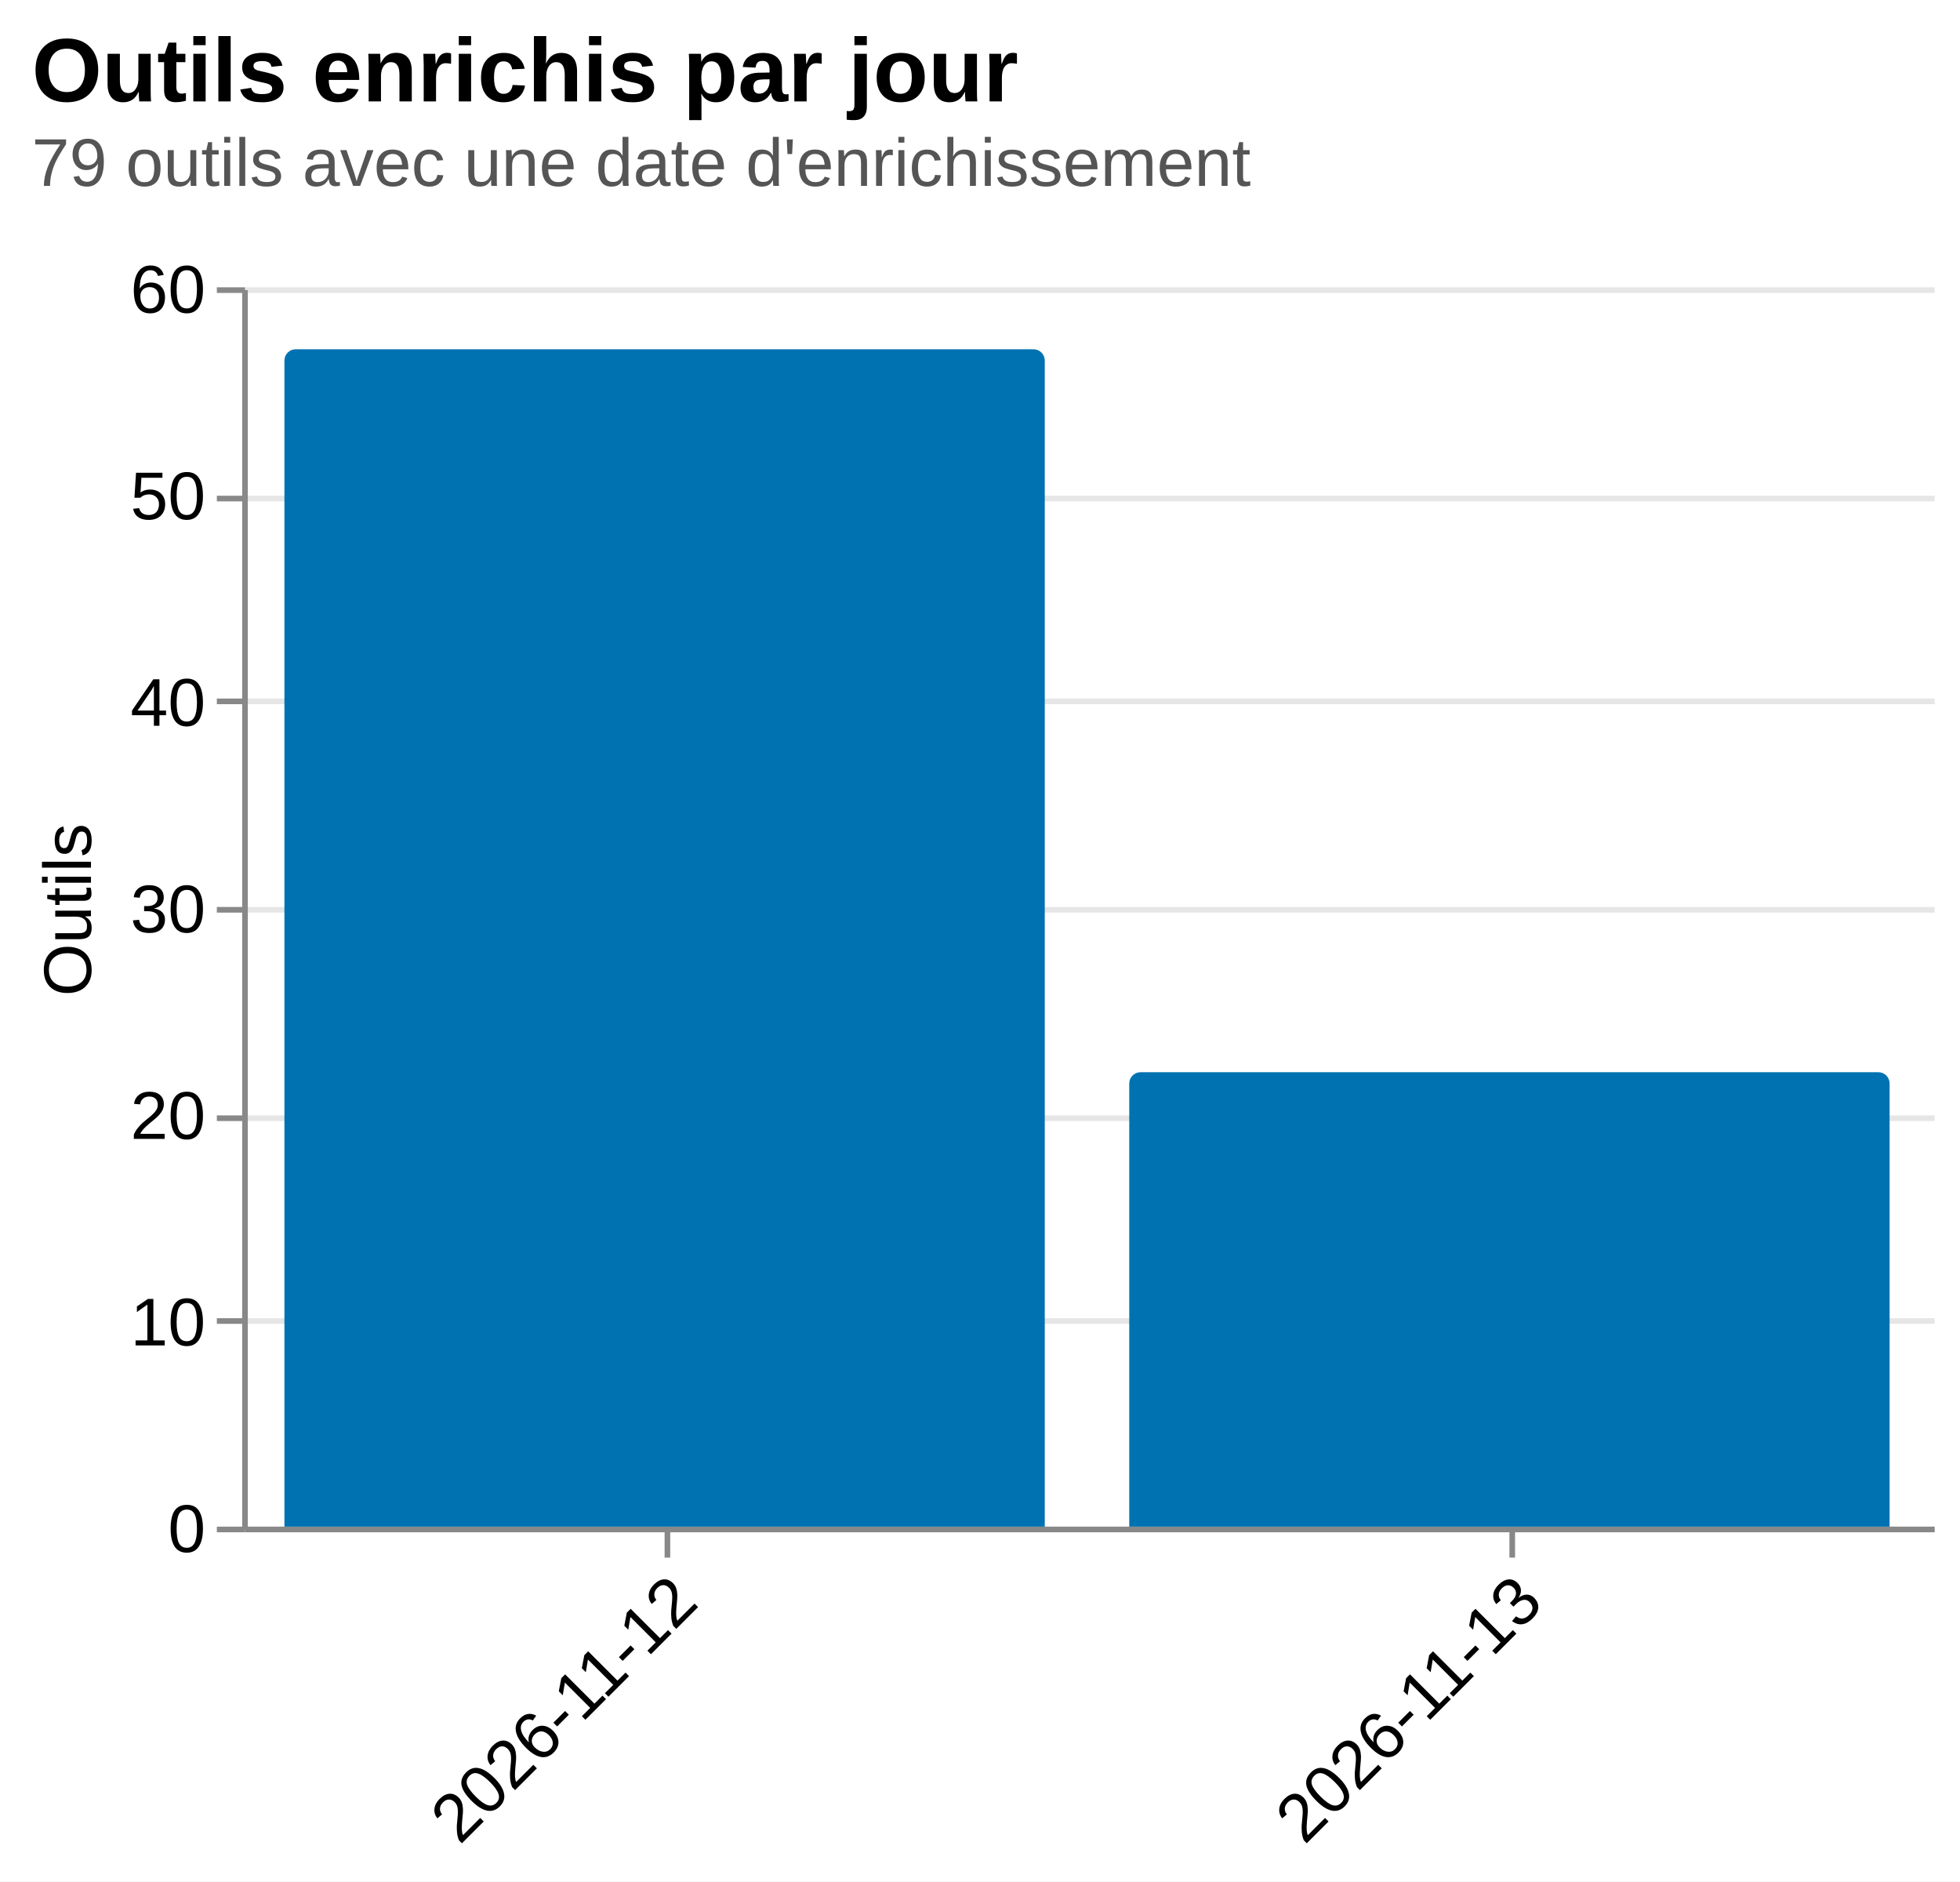
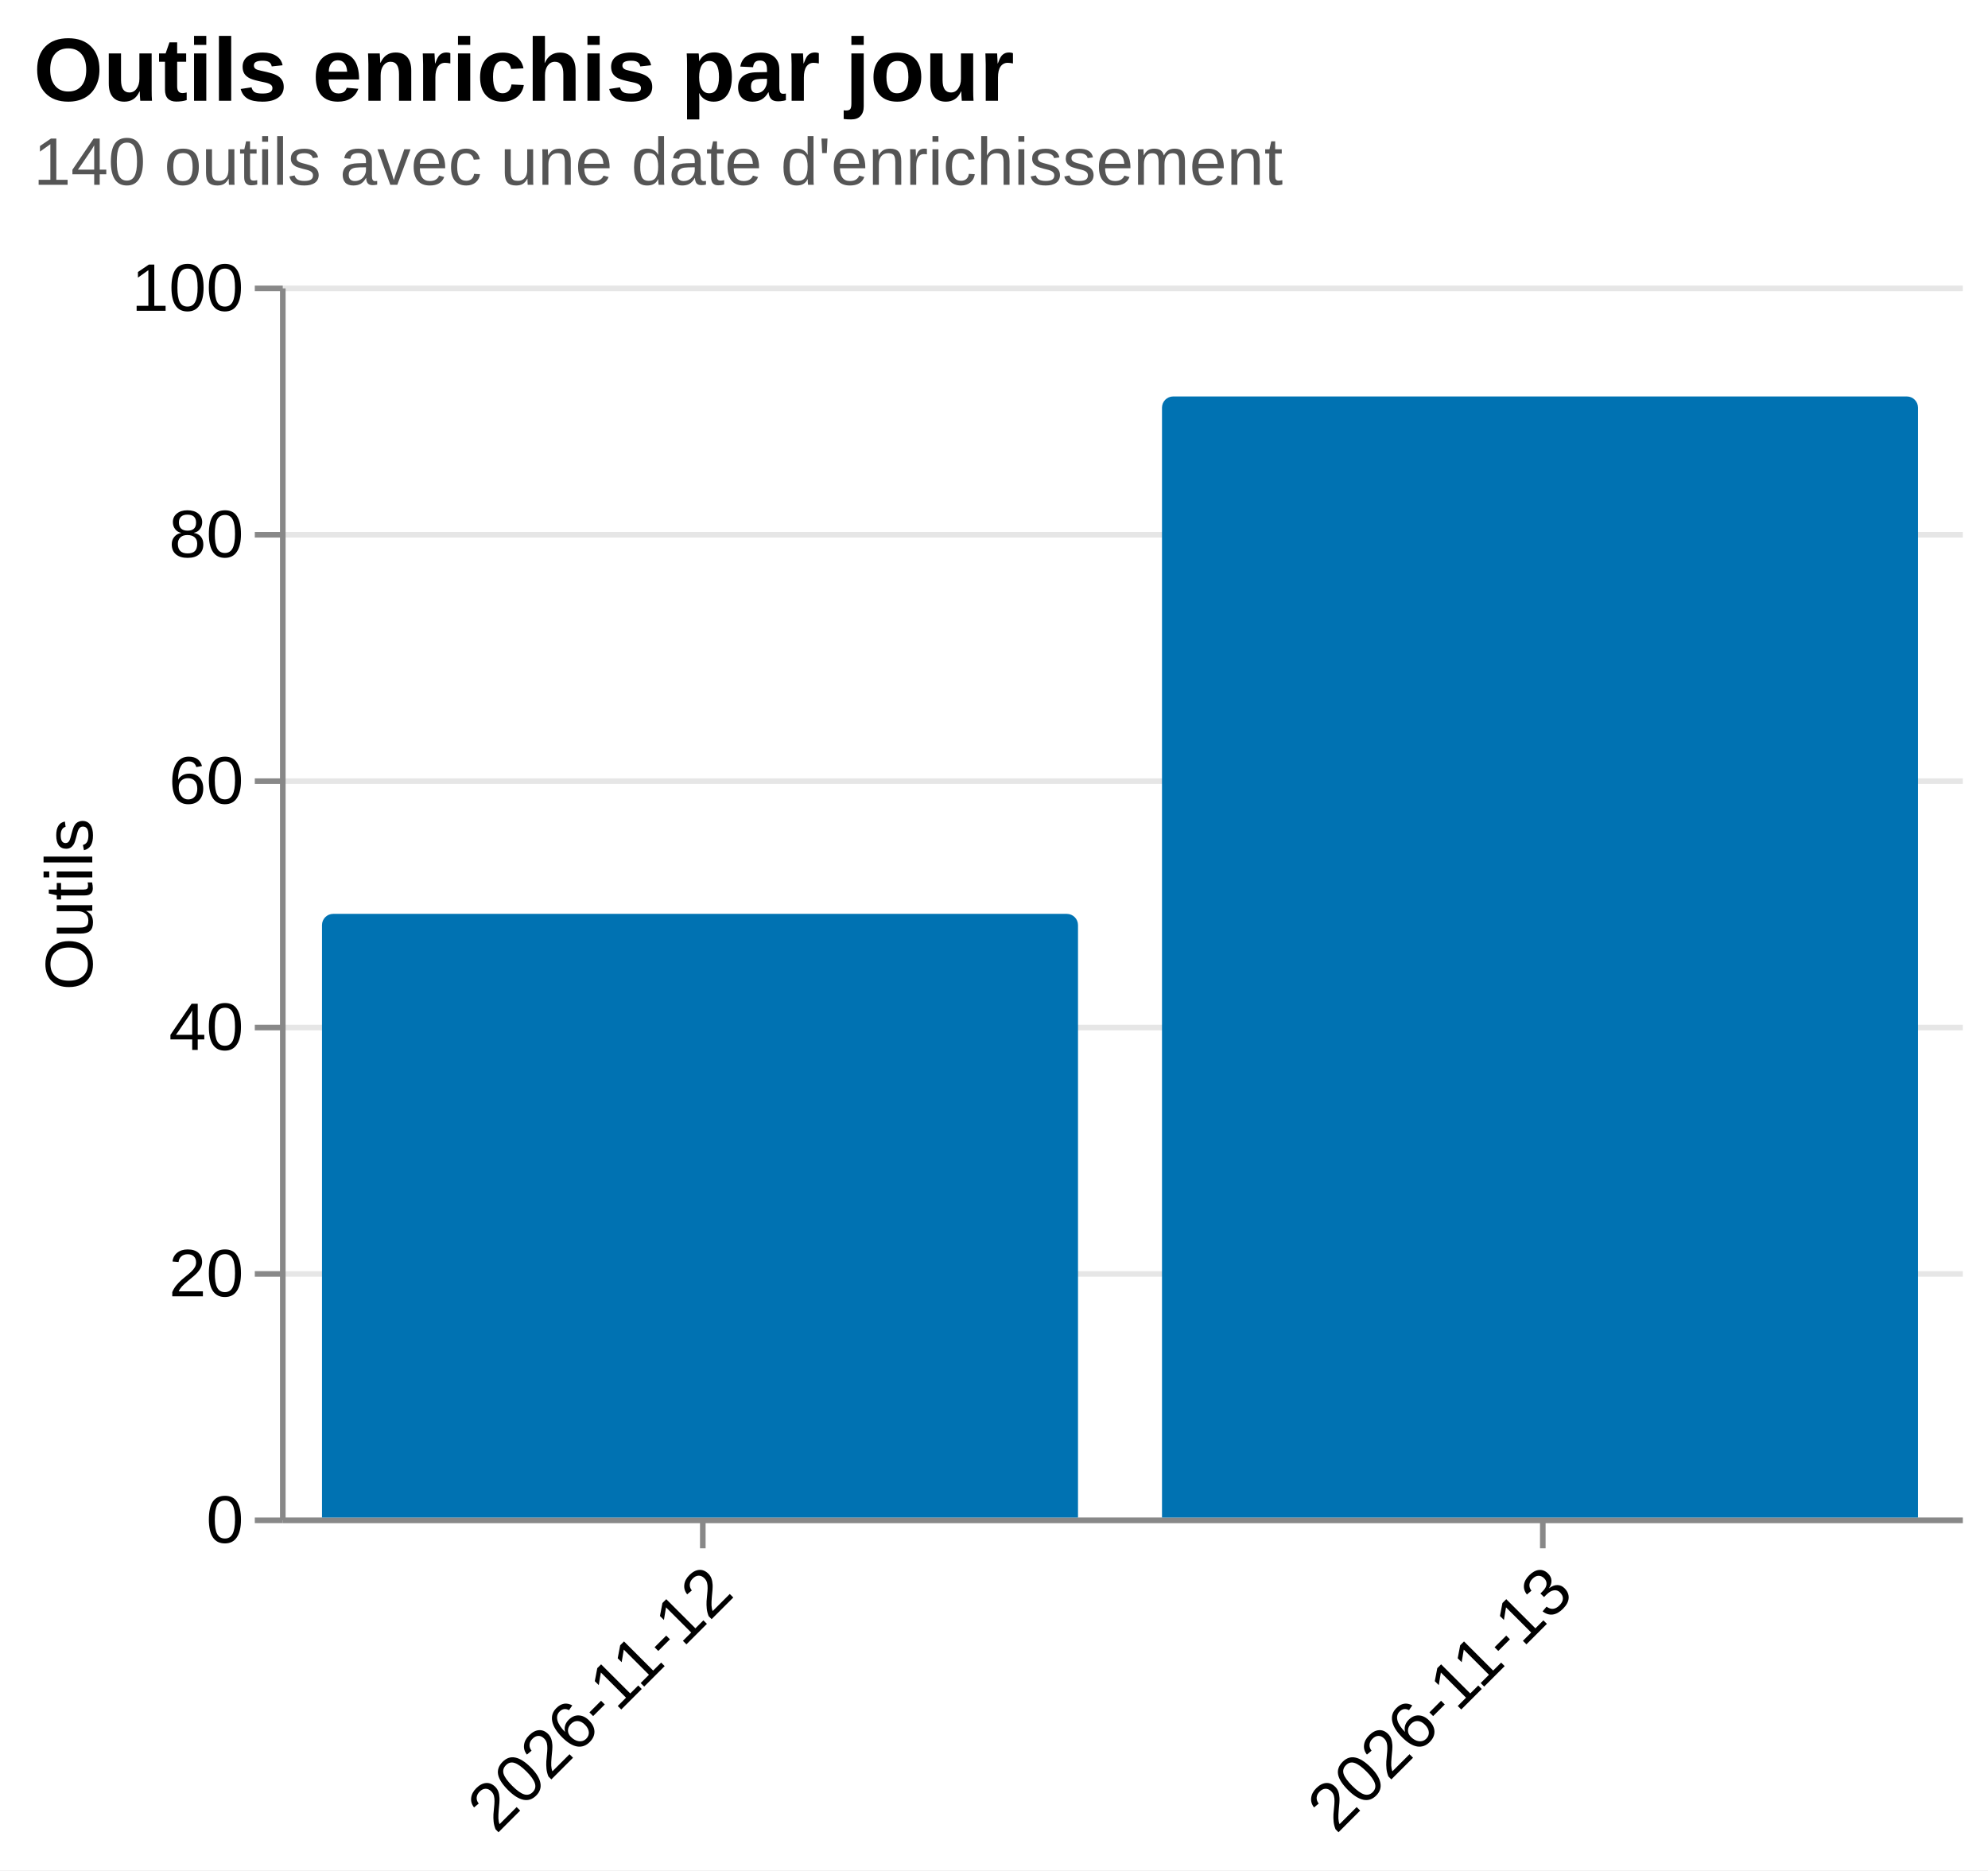
- <svg xmlns="http://www.w3.org/2000/svg" version="1.1" class="marks" width="348" height="334" viewBox="0 0 348 334">
-   <rect width="348" height="334" fill="white" />
-   <g fill="none" stroke-miterlimit="10" transform="translate(43,51)">
+ <svg xmlns="http://www.w3.org/2000/svg" version="1.1" class="marks" width="355" height="334" viewBox="0 0 355 334">
+   <rect width="355" height="334" fill="white" />
+   <g fill="none" stroke-miterlimit="10" transform="translate(50,51)">
    <g class="mark-group role-frame root" role="graphics-object" aria-roledescription="group mark container">
      <g transform="translate(0,0)">
        <path class="background" aria-hidden="true" d="M0,0h300v220h-300Z" />
        <g>
          <g class="mark-group role-axis" aria-hidden="true">
            <g transform="translate(0.5,0.5)">
              <path class="background" aria-hidden="true" d="M0,0h0v0h0Z" pointer-events="none" />
              <g>
                <g class="mark-rule role-axis-grid" pointer-events="none">
                  <line transform="translate(0,220)" x2="300" y2="0" stroke="#E6E6E6" stroke-width="1" opacity="1" />
-                   <line transform="translate(0,183)" x2="300" y2="0" stroke="#E6E6E6" stroke-width="1" opacity="1" />
-                   <line transform="translate(0,147)" x2="300" y2="0" stroke="#E6E6E6" stroke-width="1" opacity="1" />
-                   <line transform="translate(0,110)" x2="300" y2="0" stroke="#E6E6E6" stroke-width="1" opacity="1" />
-                   <line transform="translate(0,73)" x2="300" y2="0" stroke="#E6E6E6" stroke-width="1" opacity="1" />
-                   <line transform="translate(0,37)" x2="300" y2="0" stroke="#E6E6E6" stroke-width="1" opacity="1" />
+                   <line transform="translate(0,176)" x2="300" y2="0" stroke="#E6E6E6" stroke-width="1" opacity="1" />
+                   <line transform="translate(0,132)" x2="300" y2="0" stroke="#E6E6E6" stroke-width="1" opacity="1" />
+                   <line transform="translate(0,88)" x2="300" y2="0" stroke="#E6E6E6" stroke-width="1" opacity="1" />
+                   <line transform="translate(0,44)" x2="300" y2="0" stroke="#E6E6E6" stroke-width="1" opacity="1" />
                  <line transform="translate(0,0)" x2="300" y2="0" stroke="#E6E6E6" stroke-width="1" opacity="1" />
                </g>
              </g>
              <path class="foreground" aria-hidden="true" d="" pointer-events="none" display="none" />
            </g>
          </g>
          <g class="mark-group role-axis" role="graphics-symbol" aria-roledescription="axis" aria-label="X-axis for a discrete scale with 2 values: 2026-11-12, 2026-11-13">
            <g transform="translate(0.5,220.5)">
              <path class="background" aria-hidden="true" d="M0,0h0v0h0Z" pointer-events="none" />
              <g>
                <g class="mark-rule role-axis-tick" pointer-events="none">
                  <line transform="translate(75,0)" x2="0" y2="5" stroke="#888888" stroke-width="1" opacity="1" />
                  <line transform="translate(225,0)" x2="0" y2="5" stroke="#888888" stroke-width="1" opacity="1" />
                </g>
                <g class="mark-text role-axis-label" pointer-events="none">
                  <text text-anchor="end" transform="translate(74.5,7) rotate(315) translate(0,9)" font-family="Liberation Sans, Helvetica, Arial, sans-serif" font-size="12px" fill="#000" opacity="1">2026-11-12</text>
                  <text text-anchor="end" transform="translate(224.5,7) rotate(315) translate(0,9)" font-family="Liberation Sans, Helvetica, Arial, sans-serif" font-size="12px" fill="#000" opacity="1">2026-11-13</text>
                </g>
                <g class="mark-rule role-axis-domain" pointer-events="none">
                  <line transform="translate(0,0)" x2="300" y2="0" stroke="#888888" stroke-width="1" opacity="1" />
                </g>
              </g>
              <path class="foreground" aria-hidden="true" d="" pointer-events="none" display="none" />
            </g>
          </g>
-           <g class="mark-group role-axis" role="graphics-symbol" aria-roledescription="axis" aria-label="Y-axis titled 'Outils' for a linear scale with values from 0 to 60">
+           <g class="mark-group role-axis" role="graphics-symbol" aria-roledescription="axis" aria-label="Y-axis titled 'Outils' for a linear scale with values from 0 to 100">
            <g transform="translate(0.5,0.5)">
              <path class="background" aria-hidden="true" d="M0,0h0v0h0Z" pointer-events="none" />
              <g>
                <g class="mark-rule role-axis-tick" pointer-events="none">
                  <line transform="translate(0,220)" x2="-5" y2="0" stroke="#888888" stroke-width="1" opacity="1" />
-                   <line transform="translate(0,183)" x2="-5" y2="0" stroke="#888888" stroke-width="1" opacity="1" />
-                   <line transform="translate(0,147)" x2="-5" y2="0" stroke="#888888" stroke-width="1" opacity="1" />
-                   <line transform="translate(0,110)" x2="-5" y2="0" stroke="#888888" stroke-width="1" opacity="1" />
-                   <line transform="translate(0,73)" x2="-5" y2="0" stroke="#888888" stroke-width="1" opacity="1" />
-                   <line transform="translate(0,37)" x2="-5" y2="0" stroke="#888888" stroke-width="1" opacity="1" />
+                   <line transform="translate(0,176)" x2="-5" y2="0" stroke="#888888" stroke-width="1" opacity="1" />
+                   <line transform="translate(0,132)" x2="-5" y2="0" stroke="#888888" stroke-width="1" opacity="1" />
+                   <line transform="translate(0,88)" x2="-5" y2="0" stroke="#888888" stroke-width="1" opacity="1" />
+                   <line transform="translate(0,44)" x2="-5" y2="0" stroke="#888888" stroke-width="1" opacity="1" />
                  <line transform="translate(0,0)" x2="-5" y2="0" stroke="#888888" stroke-width="1" opacity="1" />
                </g>
                <g class="mark-text role-axis-label" pointer-events="none">
                  <text text-anchor="end" transform="translate(-7,224)" font-family="Liberation Sans, Helvetica, Arial, sans-serif" font-size="12px" fill="#000" opacity="1">0</text>
-                   <text text-anchor="end" transform="translate(-7,187.3333)" font-family="Liberation Sans, Helvetica, Arial, sans-serif" font-size="12px" fill="#000" opacity="1">10</text>
-                   <text text-anchor="end" transform="translate(-7,150.6667)" font-family="Liberation Sans, Helvetica, Arial, sans-serif" font-size="12px" fill="#000" opacity="1">20</text>
-                   <text text-anchor="end" transform="translate(-7,114)" font-family="Liberation Sans, Helvetica, Arial, sans-serif" font-size="12px" fill="#000" opacity="1">30</text>
-                   <text text-anchor="end" transform="translate(-7,77.33333)" font-family="Liberation Sans, Helvetica, Arial, sans-serif" font-size="12px" fill="#000" opacity="1">40</text>
-                   <text text-anchor="end" transform="translate(-7,40.66667)" font-family="Liberation Sans, Helvetica, Arial, sans-serif" font-size="12px" fill="#000" opacity="1">50</text>
-                   <text text-anchor="end" transform="translate(-7,4)" font-family="Liberation Sans, Helvetica, Arial, sans-serif" font-size="12px" fill="#000" opacity="1">60</text>
+                   <text text-anchor="end" transform="translate(-7,180)" font-family="Liberation Sans, Helvetica, Arial, sans-serif" font-size="12px" fill="#000" opacity="1">20</text>
+                   <text text-anchor="end" transform="translate(-7,136)" font-family="Liberation Sans, Helvetica, Arial, sans-serif" font-size="12px" fill="#000" opacity="1">40</text>
+                   <text text-anchor="end" transform="translate(-7,92)" font-family="Liberation Sans, Helvetica, Arial, sans-serif" font-size="12px" fill="#000" opacity="1">60</text>
+                   <text text-anchor="end" transform="translate(-7,48)" font-family="Liberation Sans, Helvetica, Arial, sans-serif" font-size="12px" fill="#000" opacity="1">80</text>
+                   <text text-anchor="end" transform="translate(-7,4)" font-family="Liberation Sans, Helvetica, Arial, sans-serif" font-size="12px" fill="#000" opacity="1">100</text>
                </g>
                <g class="mark-rule role-axis-domain" pointer-events="none">
                  <line transform="translate(0,220)" x2="0" y2="-220" stroke="#888888" stroke-width="1" opacity="1" />
                </g>
                <g class="mark-text role-axis-title" pointer-events="none">
-                   <text text-anchor="middle" transform="translate(-24.34766,110) rotate(-90) translate(0,-3)" font-family="Liberation Sans, Helvetica, Arial, sans-serif" font-size="12px" font-weight="normal" fill="#000" opacity="1">Outils</text>
+                   <text text-anchor="middle" transform="translate(-31.02148,110) rotate(-90) translate(0,-3)" font-family="Liberation Sans, Helvetica, Arial, sans-serif" font-size="12px" font-weight="normal" fill="#000" opacity="1">Outils</text>
                </g>
              </g>
              <path class="foreground" aria-hidden="true" d="" pointer-events="none" display="none" />
            </g>
          </g>
          <g class="mark-group role-scope" role="graphics-object" aria-roledescription="group mark container">
-             <g transform="translate(7.5,11)">
-               <path class="background" aria-hidden="true" d="M2,0L133,0C134.104,0,135,0.896,135,2L135,209C135,209,135,209,135,209L0,209C0,209,0,209,0,209L0,2C0,0.896,0.896,0,2,0Z" />
+             <g transform="translate(7.5,112.2)">
+               <path class="background" aria-hidden="true" d="M2,0L133,0C134.104,0,135,0.896,135,2L135,107.8C135,107.8,135,107.8,135,107.8L0,107.8C0,107.8,0,107.8,0,107.8L0,2C0,0.896,0.896,0,2,0Z" />
              <g clip-path="url(#clip1)">
                <g class="mark-group role-scope" role="graphics-object" aria-roledescription="group mark container">
-                   <g transform="translate(0,-11)">
+                   <g transform="translate(0,-112.2)">
                    <path class="background" aria-hidden="true" d="M0,0h135v0h-135Z" />
                    <g>
                      <g class="mark-rect role-mark marks" role="graphics-object" aria-roledescription="rect mark container">
-                         <path aria-label="jour: 2026-11-12; Outils: 57" role="graphics-symbol" aria-roledescription="bar" d="M0,11h135v209h-135Z" fill="#0072B2" />
+                         <path aria-label="jour: 2026-11-12; Outils: 49" role="graphics-symbol" aria-roledescription="bar" d="M0,112.2h135v107.8h-135Z" fill="#0072B2" />
                      </g>
                    </g>
                    <path class="foreground" aria-hidden="true" d="" display="none" />
                  </g>
                </g>
              </g>
              <path class="foreground" aria-hidden="true" d="" display="none" />
            </g>
-             <g transform="translate(157.5,139.3333)">
-               <path class="background" aria-hidden="true" d="M2,0L133,0C134.104,0,135,0.896,135,2L135,80.667C135,80.667,135,80.667,135,80.667L0,80.667C0,80.667,0,80.667,0,80.667L0,2C0,0.896,0.896,0,2,0Z" />
+             <g transform="translate(157.5,19.8)">
+               <path class="background" aria-hidden="true" d="M2,0L133,0C134.104,0,135,0.896,135,2L135,200.2C135,200.2,135,200.2,135,200.2L0,200.2C0,200.2,0,200.2,0,200.2L0,2C0,0.896,0.896,0,2,0Z" />
              <g clip-path="url(#clip2)">
                <g class="mark-group role-scope" role="graphics-object" aria-roledescription="group mark container">
-                   <g transform="translate(0,-139.3333)">
+                   <g transform="translate(0,-19.8)">
                    <path class="background" aria-hidden="true" d="M0,0h135v0h-135Z" />
                    <g>
                      <g class="mark-rect role-mark marks" role="graphics-object" aria-roledescription="rect mark container">
-                         <path aria-label="jour: 2026-11-13; Outils: 22" role="graphics-symbol" aria-roledescription="bar" d="M0,139.333h135v80.667h-135Z" fill="#0072B2" />
+                         <path aria-label="jour: 2026-11-13; Outils: 91" role="graphics-symbol" aria-roledescription="bar" d="M0,19.8h135v200.2h-135Z" fill="#0072B2" />
                      </g>
                    </g>
                    <path class="foreground" aria-hidden="true" d="" display="none" />
                  </g>
                </g>
              </g>
              <path class="foreground" aria-hidden="true" d="" display="none" />
            </g>
          </g>
          <g class="mark-group role-title">
-             <g transform="translate(-37.34766,-46)">
+             <g transform="translate(-44.02148,-46)">
              <path class="background" aria-hidden="true" d="M0,0h0v0h0Z" pointer-events="none" />
              <g>
                <g class="mark-text role-title-text" role="graphics-symbol" aria-roledescription="title" aria-label="Title text 'Outils enrichis par jour'" pointer-events="none">
                  <text text-anchor="start" transform="translate(0,13)" font-family="Liberation Sans, Helvetica, Arial, sans-serif" font-size="16px" font-weight="bold" fill="#000" opacity="1">Outils enrichis par jour</text>
                </g>
-                 <g class="mark-text role-title-subtitle" role="graphics-symbol" aria-roledescription="subtitle" aria-label="Subtitle text '79 outils avec une date d'enrichissement'" pointer-events="none">
-                   <text text-anchor="start" transform="translate(0,28)" font-family="Liberation Sans, Helvetica, Arial, sans-serif" font-size="12px" fill="#555555" opacity="1">79 outils avec une date d'enrichissement</text>
+                 <g class="mark-text role-title-subtitle" role="graphics-symbol" aria-roledescription="subtitle" aria-label="Subtitle text '140 outils avec une date d'enrichissement'" pointer-events="none">
+                   <text text-anchor="start" transform="translate(0,28)" font-family="Liberation Sans, Helvetica, Arial, sans-serif" font-size="12px" fill="#555555" opacity="1">140 outils avec une date d'enrichissement</text>
                </g>
              </g>
              <path class="foreground" aria-hidden="true" d="" pointer-events="none" display="none" />
            </g>
          </g>
        </g>
        <path class="foreground" aria-hidden="true" d="" display="none" />
      </g>
    </g>
  </g>
  <defs>
    <clipPath id="clip1">
-       <path d="M2,0L133,0C134.104,0,135,0.896,135,2L135,209C135,209,135,209,135,209L0,209C0,209,0,209,0,209L0,2C0,0.896,0.896,0,2,0Z" />
+       <path d="M2,0L133,0C134.104,0,135,0.896,135,2L135,107.8C135,107.8,135,107.8,135,107.8L0,107.8C0,107.8,0,107.8,0,107.8L0,2C0,0.896,0.896,0,2,0Z" />
    </clipPath>
    <clipPath id="clip2">
-       <path d="M2,0L133,0C134.104,0,135,0.896,135,2L135,80.667C135,80.667,135,80.667,135,80.667L0,80.667C0,80.667,0,80.667,0,80.667L0,2C0,0.896,0.896,0,2,0Z" />
+       <path d="M2,0L133,0C134.104,0,135,0.896,135,2L135,200.2C135,200.2,135,200.2,135,200.2L0,200.2C0,200.2,0,200.2,0,200.2L0,2C0,0.896,0.896,0,2,0Z" />
    </clipPath>
  </defs>
</svg>
